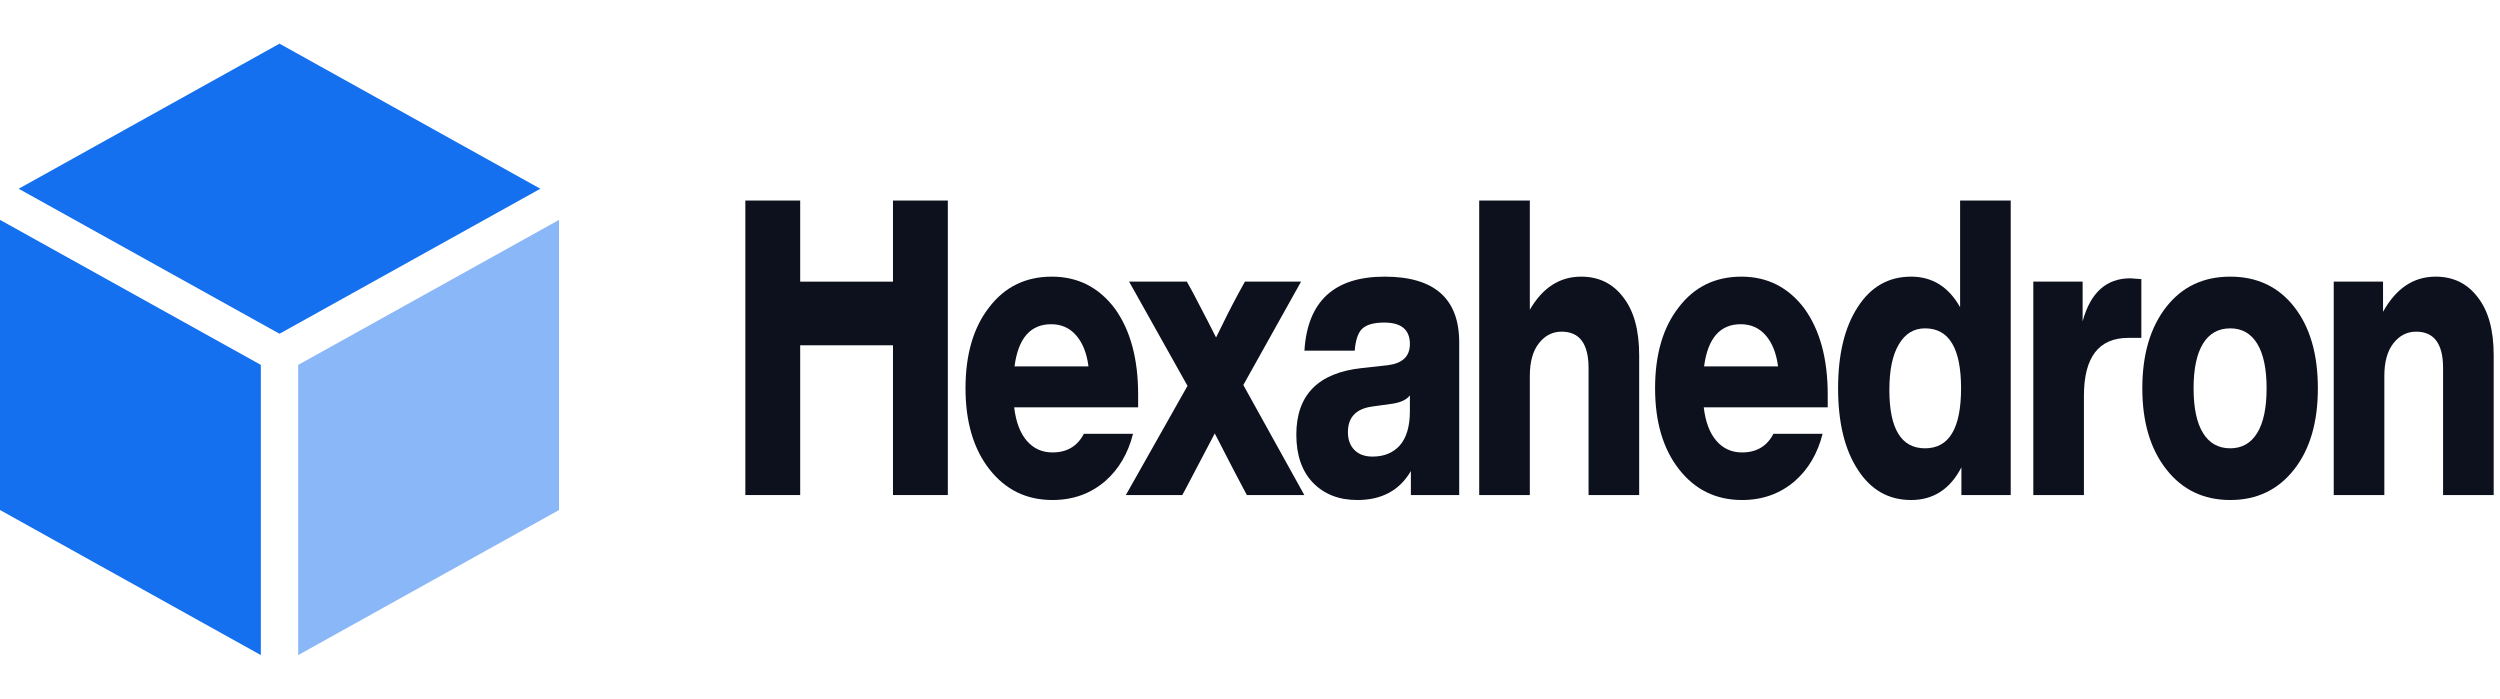
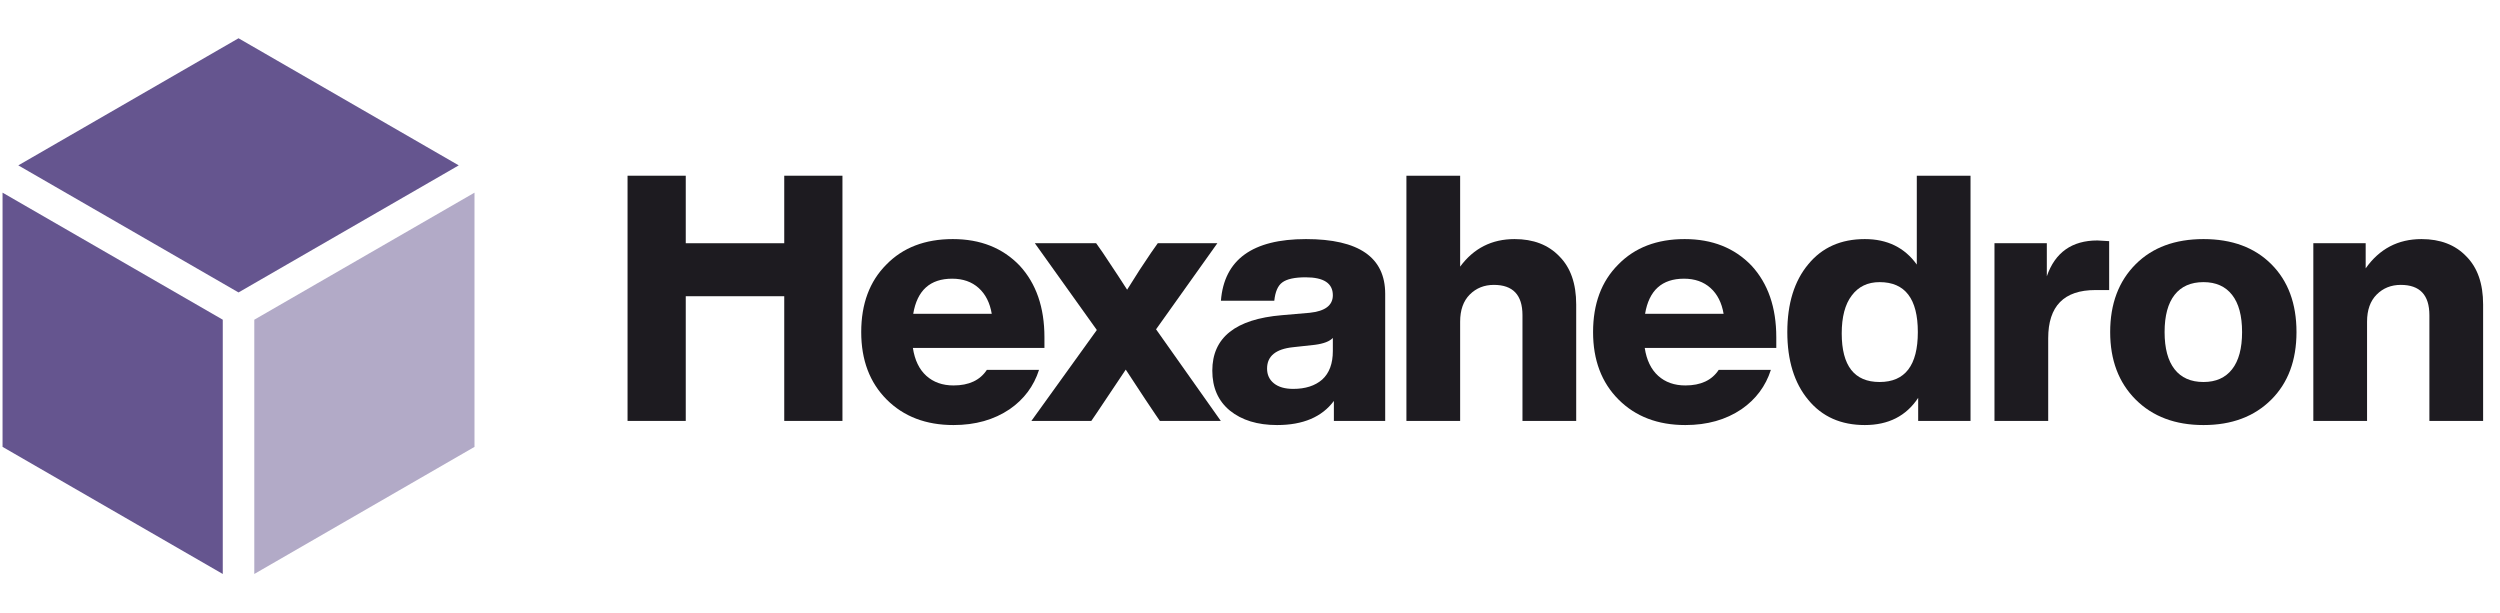
- <svg xmlns="http://www.w3.org/2000/svg" width="161" height="45" viewBox="0 0 161 45" fill="none">
-   <path d="M18 21.494L34.798 12.155L18 2.812L1.202 12.155L18 21.494Z" fill="#1570EF" />
-   <path d="M16.798 23.499L0 14.16V32.845L16.798 42.188V23.499Z" fill="#1570EF" />
-   <path opacity="0.5" d="M19.203 23.499V42.188L36.001 32.845V14.161L19.203 23.499Z" fill="#1570EF" />
-   <path d="M57.508 18.138V12.915H61.04V31.881H57.508V22.236H51.532V31.881H48V12.915H51.532V18.138H57.508Z" fill="#0C111D" />
-   <path fill-rule="evenodd" clip-rule="evenodd" d="M73.296 25.408V26.234H65.314C65.425 27.175 65.697 27.894 66.129 28.391C66.561 28.889 67.111 29.137 67.78 29.137C68.714 29.137 69.388 28.736 69.801 27.935H72.967C72.65 29.195 72.056 30.209 71.186 30.975C70.239 31.792 69.103 32.201 67.78 32.201C66.108 32.201 64.756 31.544 63.725 30.229C62.695 28.915 62.179 27.175 62.179 25.008C62.179 22.824 62.688 21.084 63.705 19.787C64.708 18.473 66.052 17.816 67.738 17.816C69.41 17.816 70.761 18.5 71.792 19.867C72.795 21.253 73.296 23.099 73.296 25.408ZM67.696 20.88C66.359 20.88 65.571 21.785 65.335 23.597H70.099C69.988 22.744 69.723 22.078 69.305 21.599C68.887 21.119 68.351 20.88 67.696 20.88Z" fill="#0C111D" />
-   <path d="M80.07 24.795L83.789 18.136H80.174L79.777 18.855C79.317 19.707 78.83 20.666 78.314 21.732C78.105 21.306 77.611 20.347 76.83 18.855L76.433 18.136H72.714L76.475 24.849L72.505 31.881H76.141L76.412 31.375C77.081 30.096 77.687 28.942 78.231 27.912C79.206 29.812 79.805 30.966 80.028 31.375L80.299 31.881H83.998L80.07 24.795Z" fill="#0C111D" />
-   <path fill-rule="evenodd" clip-rule="evenodd" d="M93.973 31.881H90.86V30.336C90.135 31.579 88.986 32.201 87.412 32.201C86.227 32.201 85.273 31.828 84.549 31.082C83.838 30.336 83.483 29.306 83.483 27.992C83.483 25.435 84.89 24.005 87.704 23.703L89.397 23.517C90.33 23.392 90.797 22.94 90.797 22.158C90.797 21.235 90.247 20.773 89.146 20.773C88.477 20.773 88.004 20.906 87.725 21.173C87.46 21.421 87.3 21.892 87.244 22.584H84.005C84.2 19.406 85.921 17.816 89.167 17.816C92.371 17.816 93.973 19.228 93.973 22.052V31.881ZM88.394 29.404C89.132 29.404 89.717 29.164 90.149 28.684C90.581 28.187 90.797 27.45 90.797 26.474V25.461C90.602 25.728 90.24 25.905 89.71 25.994L88.373 26.18C87.328 26.323 86.806 26.873 86.806 27.832C86.806 28.311 86.945 28.693 87.224 28.977C87.502 29.262 87.892 29.404 88.394 29.404Z" fill="#0C111D" />
-   <path d="M104.539 19.148C103.871 18.26 102.965 17.816 101.823 17.816C100.443 17.816 99.343 18.527 98.521 19.947V12.915H95.261V31.881H98.521V24.209C98.521 23.304 98.716 22.602 99.106 22.105C99.496 21.608 99.984 21.359 100.569 21.359C101.725 21.359 102.303 22.14 102.303 23.703V31.881H105.563V22.877C105.563 21.261 105.222 20.018 104.539 19.148Z" fill="#0C111D" />
-   <path fill-rule="evenodd" clip-rule="evenodd" d="M117.705 25.408V26.234H109.722C109.833 27.175 110.105 27.894 110.537 28.391C110.969 28.889 111.519 29.137 112.188 29.137C113.122 29.137 113.796 28.736 114.209 27.935H117.376C117.058 29.195 116.464 30.209 115.594 30.975C114.647 31.792 113.511 32.201 112.188 32.201C110.516 32.201 109.165 31.544 108.134 30.229C107.103 28.915 106.587 27.175 106.587 25.008C106.587 22.824 107.096 21.084 108.113 19.787C109.116 18.473 110.46 17.816 112.146 17.816C113.818 17.816 115.169 18.5 116.2 19.867C117.203 21.253 117.705 23.099 117.705 25.408ZM112.104 20.88C110.767 20.88 109.98 21.785 109.743 23.597H114.507C114.396 22.744 114.131 22.078 113.713 21.599C113.295 21.119 112.759 20.88 112.104 20.88Z" fill="#0C111D" />
-   <path fill-rule="evenodd" clip-rule="evenodd" d="M126.231 12.915V19.787C125.492 18.473 124.44 17.816 123.075 17.816C121.626 17.816 120.484 18.464 119.648 19.761C118.798 21.057 118.373 22.806 118.373 25.008C118.373 27.21 118.798 28.96 119.648 30.256C120.484 31.552 121.626 32.201 123.075 32.201C124.51 32.201 125.59 31.499 126.314 30.096V31.881H129.49V12.915H126.231ZM126.293 25.008C126.293 27.583 125.52 28.871 123.974 28.871C122.441 28.871 121.675 27.619 121.675 25.115C121.675 23.836 121.877 22.86 122.281 22.185C122.685 21.492 123.249 21.146 123.974 21.146C125.52 21.146 126.293 22.433 126.293 25.008Z" fill="#0C111D" />
-   <path d="M137.193 17.923C137.249 17.923 137.485 17.941 137.903 17.976V21.759H137.068C135.159 21.759 134.205 23.002 134.205 25.488V31.881H130.945V18.136H134.121V20.693C134.623 18.846 135.647 17.923 137.193 17.923Z" fill="#0C111D" />
-   <path fill-rule="evenodd" clip-rule="evenodd" d="M143.628 32.201C145.342 32.201 146.714 31.544 147.745 30.229C148.762 28.933 149.271 27.193 149.271 25.008C149.271 22.806 148.762 21.057 147.745 19.761C146.728 18.464 145.356 17.816 143.628 17.816C141.901 17.816 140.529 18.464 139.512 19.761C138.481 21.075 137.965 22.824 137.965 25.008C137.965 27.175 138.481 28.915 139.512 30.229C140.542 31.544 141.915 32.201 143.628 32.201ZM145.363 27.885C144.959 28.542 144.381 28.871 143.628 28.871C142.862 28.871 142.277 28.542 141.873 27.885C141.469 27.228 141.267 26.269 141.267 25.008C141.267 23.748 141.469 22.789 141.873 22.131C142.277 21.474 142.862 21.146 143.628 21.146C144.381 21.146 144.959 21.474 145.363 22.131C145.767 22.789 145.969 23.748 145.969 25.008C145.969 26.269 145.767 27.228 145.363 27.885Z" fill="#0C111D" />
-   <path d="M156.853 17.816C157.996 17.816 158.901 18.26 159.57 19.148C160.253 20.018 160.594 21.261 160.594 22.877V31.881H157.334V23.703C157.334 22.14 156.756 21.359 155.6 21.359C155.015 21.359 154.527 21.608 154.137 22.105C153.747 22.602 153.552 23.304 153.552 24.209V31.881H150.292V18.136H153.468V20.08C154.304 18.571 155.432 17.816 156.853 17.816Z" fill="#0C111D" />
+ <svg xmlns="http://www.w3.org/2000/svg" width="196" height="48" viewBox="0 0 196 48" fill="none">
+   <path d="M18.7 22.927L35.965 12.965L18.7 3L1.435 12.965L18.7 22.927Z" fill="#65558F" />
+   <path d="M17.465 25.065L0.2 15.104V35.035L17.465 45V25.065Z" fill="#65558F" />
+   <path opacity="0.5" d="M19.936 25.066V45L37.201 35.035V15.104L19.936 25.066Z" fill="#65558F" />
+   <path d="M61.485 19.07V13.776H66.048V33H61.485V23.224H53.763V33H49.2V13.776H53.763V19.07H61.485Z" fill="#1D1B20" />
+   <path fill-rule="evenodd" clip-rule="evenodd" d="M81.884 26.439V27.276H71.57C71.714 28.23 72.065 28.959 72.623 29.463C73.181 29.967 73.892 30.219 74.756 30.219C75.963 30.219 76.833 29.813 77.368 29H81.459C81.048 30.278 80.281 31.305 79.157 32.082C77.933 32.91 76.466 33.324 74.756 33.324C72.596 33.324 70.85 32.658 69.518 31.326C68.186 29.994 67.52 28.23 67.52 26.034C67.52 23.82 68.177 22.056 69.491 20.742C70.787 19.41 72.524 18.744 74.702 18.744C76.862 18.744 78.608 19.437 79.94 20.823C81.236 22.227 81.884 24.099 81.884 26.439ZM74.648 21.849C72.92 21.849 71.903 22.767 71.597 24.603H77.753C77.609 23.739 77.267 23.064 76.727 22.578C76.187 22.092 75.494 21.849 74.648 21.849Z" fill="#1D1B20" />
+   <path d="M90.635 25.818L95.441 19.068H90.77L90.257 19.797C89.663 20.661 89.033 21.633 88.367 22.713C88.097 22.281 87.458 21.309 86.45 19.797L85.937 19.068H81.131L85.991 25.872L80.861 33H85.559L85.91 32.487C86.774 31.191 87.557 30.021 88.259 28.977C89.519 30.903 90.293 32.073 90.581 32.487L90.932 33H95.711L90.635 25.818Z" fill="#1D1B20" />
+   <path fill-rule="evenodd" clip-rule="evenodd" d="M108.599 33H104.576V31.434C103.64 32.694 102.155 33.324 100.121 33.324C98.591 33.324 97.358 32.946 96.422 32.19C95.504 31.434 95.045 30.39 95.045 29.058C95.045 26.466 96.863 25.017 100.499 24.711L102.686 24.522C103.892 24.396 104.495 23.937 104.495 23.145C104.495 22.209 103.784 21.741 102.362 21.741C101.498 21.741 100.886 21.876 100.526 22.146C100.184 22.398 99.977 22.875 99.905 23.577H95.72C95.972 20.355 98.195 18.744 102.389 18.744C106.529 18.744 108.599 20.175 108.599 23.037V33ZM101.39 30.489C102.344 30.489 103.1 30.246 103.658 29.76C104.216 29.256 104.495 28.509 104.495 27.519V26.493C104.243 26.763 103.775 26.943 103.091 27.033L101.363 27.222C100.013 27.366 99.338 27.924 99.338 28.896C99.338 29.382 99.518 29.769 99.878 30.057C100.238 30.345 100.742 30.489 101.39 30.489Z" fill="#1D1B20" />
+   <path d="M122.251 20.094C121.387 19.194 120.217 18.744 118.741 18.744C116.959 18.744 115.537 19.464 114.475 20.904V13.776H110.263V33H114.475V25.224C114.475 24.306 114.727 23.595 115.231 23.091C115.735 22.587 116.365 22.335 117.121 22.335C118.615 22.335 119.362 23.127 119.362 24.711V33H123.574V23.874C123.574 22.236 123.133 20.976 122.251 20.094Z" fill="#1D1B20" />
+   <path fill-rule="evenodd" clip-rule="evenodd" d="M139.261 26.439V27.276H128.947C129.091 28.23 129.442 28.959 130 29.463C130.558 29.967 131.269 30.219 132.133 30.219C133.34 30.219 134.211 29.813 134.745 29H138.836C138.425 30.278 137.658 31.305 136.534 32.082C135.31 32.91 133.843 33.324 132.133 33.324C129.973 33.324 128.227 32.658 126.895 31.326C125.563 29.994 124.897 28.23 124.897 26.034C124.897 23.82 125.554 22.056 126.868 20.742C128.164 19.41 129.901 18.744 132.079 18.744C134.239 18.744 135.985 19.437 137.317 20.823C138.613 22.227 139.261 24.099 139.261 26.439ZM132.025 21.849C130.297 21.849 129.28 22.767 128.974 24.603H135.13C134.986 23.739 134.644 23.064 134.104 22.578C133.564 22.092 132.871 21.849 132.025 21.849Z" fill="#1D1B20" />
+   <path fill-rule="evenodd" clip-rule="evenodd" d="M150.277 13.776V20.742C149.323 19.41 147.964 18.744 146.2 18.744C144.328 18.744 142.852 19.401 141.772 20.715C140.674 22.029 140.125 23.802 140.125 26.034C140.125 28.266 140.674 30.039 141.772 31.353C142.852 32.667 144.328 33.324 146.2 33.324C148.054 33.324 149.449 32.613 150.385 31.191V33H154.489V13.776H150.277ZM150.358 26.034C150.358 28.644 149.359 29.949 147.361 29.949C145.381 29.949 144.391 28.68 144.391 26.142C144.391 24.846 144.652 23.856 145.174 23.172C145.696 22.47 146.425 22.119 147.361 22.119C149.359 22.119 150.358 23.424 150.358 26.034Z" fill="#1D1B20" />
+   <path d="M164.44 18.852C164.512 18.852 164.818 18.87 165.358 18.906V22.74H164.278C161.812 22.74 160.579 24 160.579 26.52V33H156.367V19.068H160.471V21.66C161.119 19.788 162.442 18.852 164.44 18.852Z" fill="#1D1B20" />
+   <path fill-rule="evenodd" clip-rule="evenodd" d="M172.755 33.324C174.969 33.324 176.742 32.658 178.074 31.326C179.388 30.012 180.045 28.248 180.045 26.034C180.045 23.802 179.388 22.029 178.074 20.715C176.76 19.401 174.987 18.744 172.755 18.744C170.523 18.744 168.75 19.401 167.436 20.715C166.104 22.047 165.438 23.82 165.438 26.034C165.438 28.23 166.104 29.994 167.436 31.326C168.768 32.658 170.541 33.324 172.755 33.324ZM174.996 28.95C174.474 29.616 173.727 29.949 172.755 29.949C171.765 29.949 171.009 29.616 170.487 28.95C169.965 28.284 169.704 27.312 169.704 26.034C169.704 24.756 169.965 23.784 170.487 23.118C171.009 22.452 171.765 22.119 172.755 22.119C173.727 22.119 174.474 22.452 174.996 23.118C175.518 23.784 175.779 24.756 175.779 26.034C175.779 27.312 175.518 28.284 174.996 28.95Z" fill="#1D1B20" />
+   <path d="M189.843 18.744C191.319 18.744 192.489 19.194 193.353 20.094C194.235 20.976 194.676 22.236 194.676 23.874V33H190.464V24.711C190.464 23.127 189.717 22.335 188.223 22.335C187.467 22.335 186.837 22.587 186.333 23.091C185.829 23.595 185.577 24.306 185.577 25.224V33H181.365V19.068H185.469V21.039C186.549 19.509 188.007 18.744 189.843 18.744Z" fill="#1D1B20" />
</svg>
